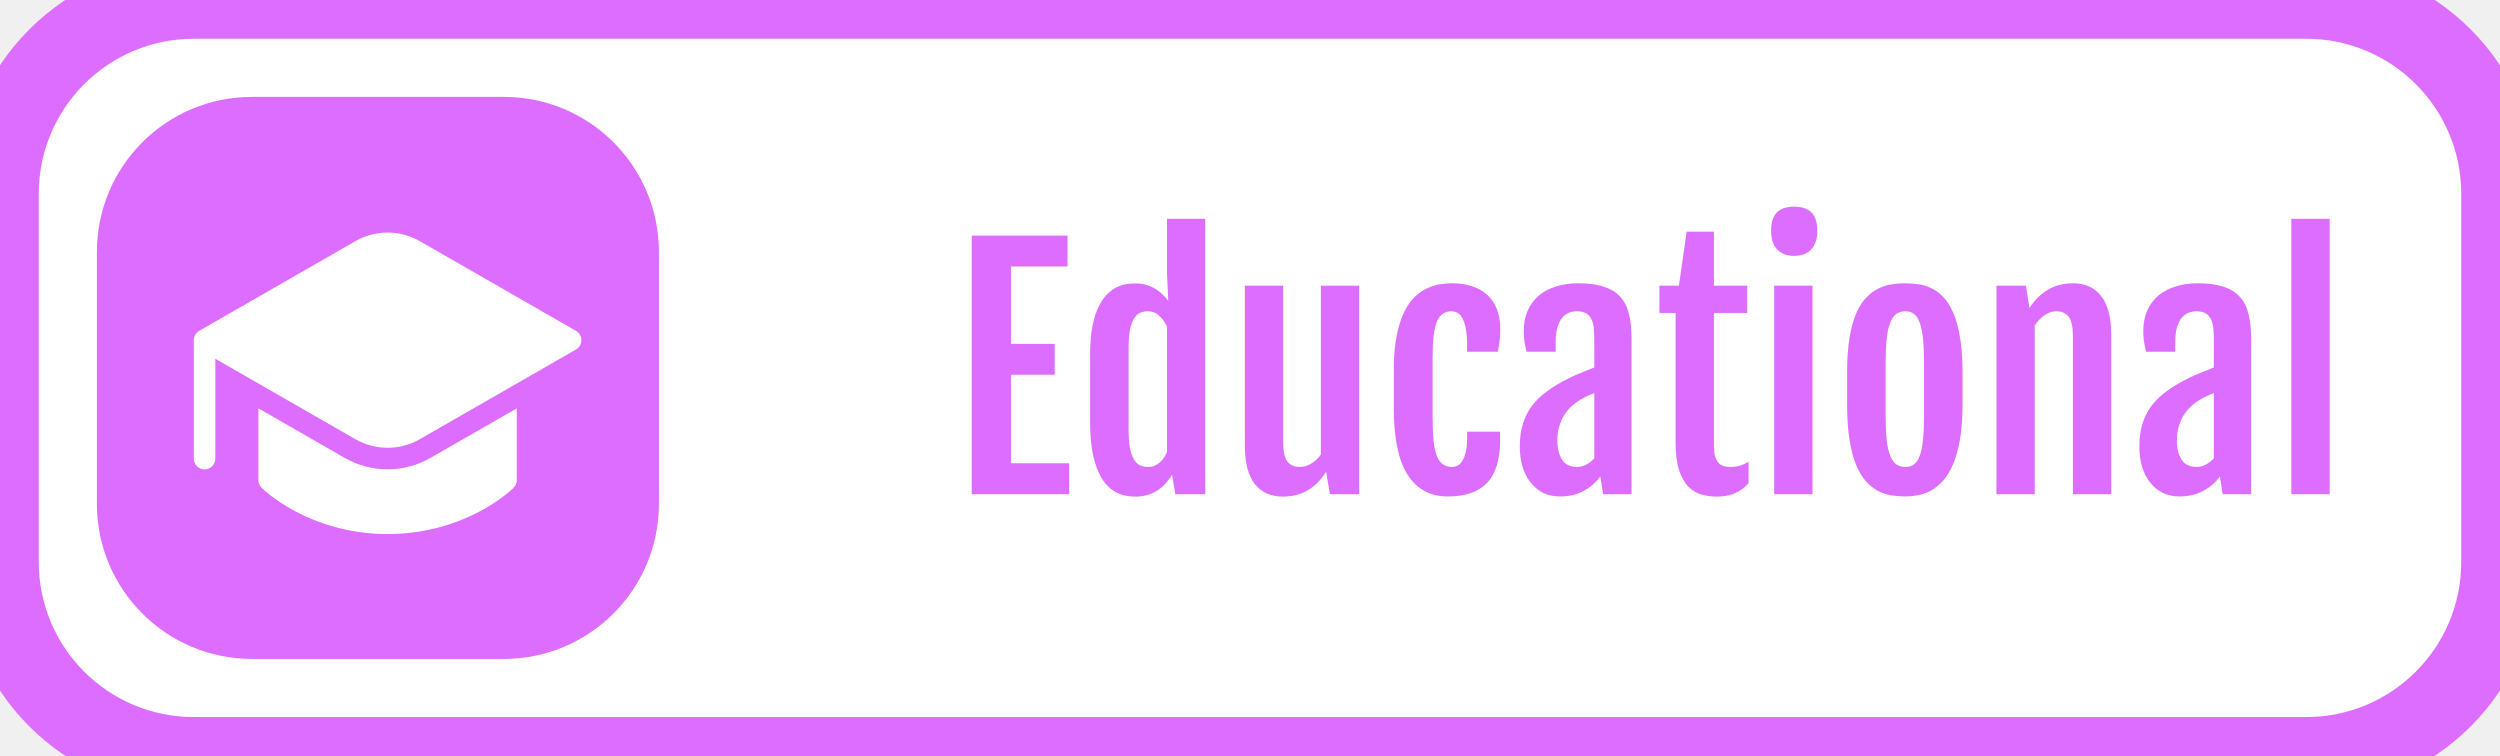
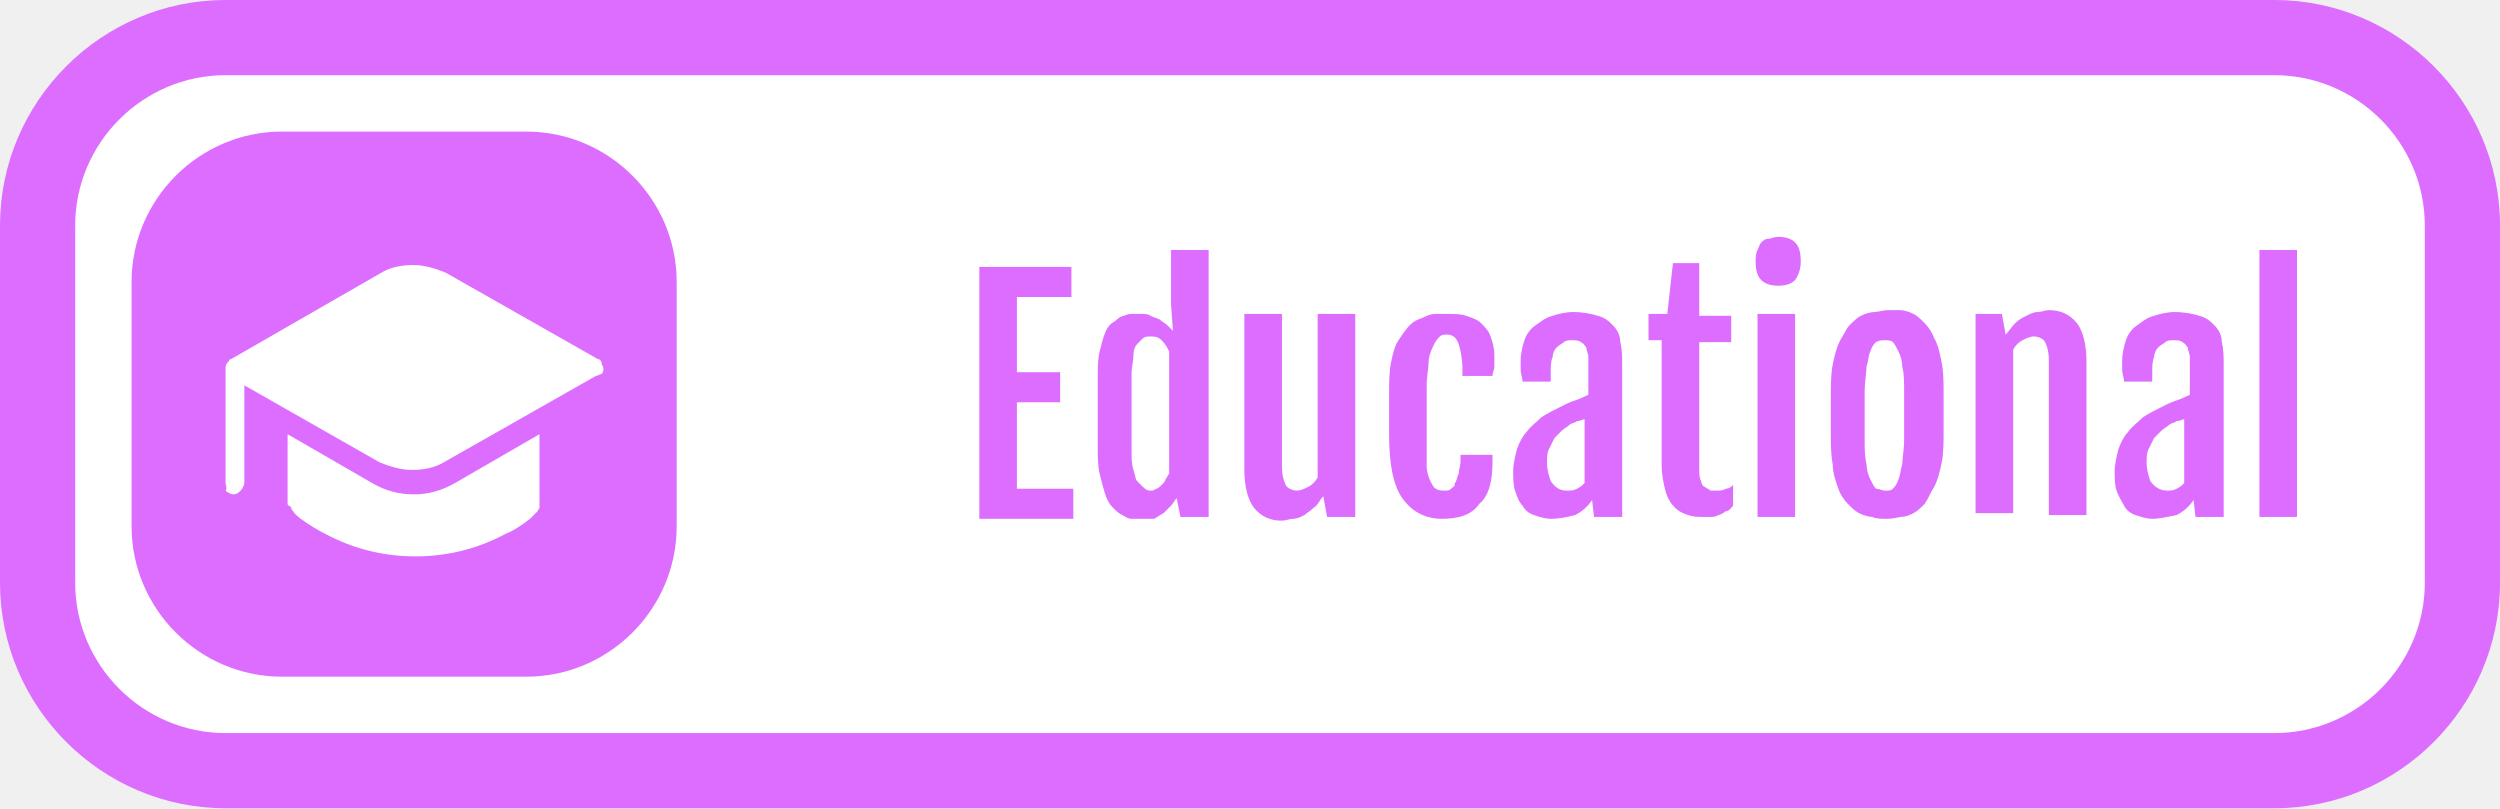
- <svg xmlns="http://www.w3.org/2000/svg" width="129" height="39" viewBox="0 0 129 39" fill="none">
-   <path d="M0 10C0 4.477 4.477 0 10 0H119C124.523 0 129 4.477 129 10V29C129 34.523 124.523 39 119 39H10C4.477 39 0 34.523 0 29V10Z" fill="white" />
-   <rect x="5" y="5" width="29" height="29" rx="8" fill="#DC6DFF" />
-   <path d="M13.333 24.776V21.07L17.787 23.627C18.46 24.014 19.223 24.217 20 24.217C20.777 24.217 21.54 24.014 22.213 23.627L26.667 21.071V24.776C26.667 24.849 26.653 24.921 26.625 24.988C26.597 25.056 26.556 25.117 26.505 25.169L26.502 25.17L26.5 25.173L26.492 25.18L26.467 25.204L26.378 25.287C26.269 25.382 26.158 25.474 26.044 25.562C25.644 25.869 25.22 26.141 24.776 26.377C23.305 27.157 21.665 27.561 20 27.555C18.335 27.561 16.695 27.157 15.225 26.377C14.78 26.141 14.357 25.869 13.958 25.562C13.811 25.449 13.67 25.33 13.533 25.204L13.508 25.18C13.453 25.128 13.41 25.065 13.38 24.995C13.35 24.926 13.334 24.851 13.333 24.776ZM29.721 18.035L21.66 22.663C21.155 22.953 20.583 23.106 20 23.106C19.418 23.106 18.845 22.953 18.34 22.663L11.111 18.513V23.665C11.111 23.812 11.053 23.953 10.948 24.057C10.844 24.162 10.703 24.22 10.556 24.22C10.408 24.22 10.267 24.162 10.163 24.057C10.059 23.953 10 23.812 10 23.665V17.553C10 17.453 10.027 17.355 10.078 17.269C10.13 17.183 10.203 17.112 10.291 17.064L18.34 12.443C18.845 12.153 19.418 12 20 12C20.583 12 21.155 12.153 21.66 12.443L29.721 17.072C29.806 17.121 29.876 17.191 29.925 17.276C29.974 17.36 30 17.456 30 17.554C30 17.652 29.974 17.747 29.925 17.832C29.876 17.917 29.806 17.987 29.721 18.035Z" fill="white" />
-   <path d="M50.141 12.156H55.086V13.75H52.164V17.742H54.422V19.336H52.164V23.906H55.164V25.5H50.141V12.156ZM58.562 25.625C58.443 25.625 58.302 25.612 58.141 25.586C57.979 25.565 57.812 25.513 57.641 25.43C57.469 25.346 57.3 25.221 57.133 25.055C56.966 24.888 56.818 24.662 56.688 24.375C56.557 24.083 56.45 23.724 56.367 23.297C56.289 22.87 56.25 22.352 56.25 21.742V18.328C56.25 17.724 56.292 17.213 56.375 16.797C56.464 16.38 56.578 16.037 56.719 15.766C56.859 15.49 57.016 15.276 57.188 15.125C57.365 14.969 57.539 14.854 57.711 14.781C57.888 14.708 58.055 14.664 58.211 14.648C58.372 14.633 58.505 14.625 58.609 14.625C58.802 14.625 58.984 14.651 59.156 14.703C59.328 14.755 59.484 14.825 59.625 14.914C59.766 14.997 59.891 15.094 60 15.203C60.109 15.307 60.2 15.414 60.273 15.523L60.281 15.516L60.219 14.156V11.289H62.188V25.5H60.648L60.477 24.5C60.388 24.641 60.286 24.779 60.172 24.914C60.057 25.049 59.922 25.172 59.766 25.281C59.609 25.385 59.432 25.469 59.234 25.531C59.036 25.594 58.812 25.625 58.562 25.625ZM59.234 24.094C59.365 24.094 59.479 24.073 59.578 24.031C59.682 23.984 59.773 23.927 59.852 23.859C59.935 23.787 60.005 23.703 60.062 23.609C60.125 23.516 60.177 23.419 60.219 23.32V16.852C60.12 16.633 59.987 16.448 59.82 16.297C59.659 16.141 59.461 16.062 59.227 16.062C59.081 16.062 58.948 16.088 58.828 16.141C58.708 16.193 58.604 16.292 58.516 16.438C58.427 16.578 58.357 16.776 58.305 17.031C58.258 17.281 58.234 17.607 58.234 18.008V22.133C58.234 22.534 58.258 22.862 58.305 23.117C58.357 23.372 58.427 23.573 58.516 23.719C58.604 23.859 58.708 23.958 58.828 24.016C58.953 24.068 59.089 24.094 59.234 24.094ZM64.234 14.742H66.211V22.828C66.211 23.302 66.284 23.633 66.43 23.82C66.576 24.003 66.789 24.094 67.07 24.094C67.268 24.094 67.461 24.039 67.648 23.93C67.836 23.82 68.005 23.664 68.156 23.461V14.742H70.133V25.5H68.625L68.43 24.352H68.422C68.266 24.596 68.099 24.802 67.922 24.969C67.75 25.13 67.568 25.26 67.375 25.359C67.188 25.453 66.995 25.521 66.797 25.562C66.599 25.604 66.401 25.625 66.203 25.625C65.573 25.625 65.086 25.406 64.742 24.969C64.404 24.531 64.234 23.87 64.234 22.984V14.742ZM74.711 25.617C73.805 25.617 73.112 25.245 72.633 24.5C72.159 23.755 71.922 22.62 71.922 21.094V19.062C71.922 18.38 71.971 17.797 72.07 17.312C72.169 16.823 72.299 16.414 72.461 16.086C72.628 15.753 72.815 15.49 73.023 15.297C73.237 15.104 73.456 14.958 73.68 14.859C73.904 14.755 74.125 14.69 74.344 14.664C74.562 14.633 74.763 14.617 74.945 14.617C75.31 14.617 75.643 14.667 75.945 14.766C76.247 14.859 76.508 15.005 76.727 15.203C76.945 15.396 77.115 15.641 77.234 15.938C77.354 16.234 77.414 16.583 77.414 16.984C77.414 17.234 77.401 17.451 77.375 17.633C77.354 17.81 77.323 17.982 77.281 18.148H75.703V17.789C75.703 17.247 75.638 16.826 75.508 16.523C75.383 16.216 75.174 16.062 74.883 16.062C74.721 16.062 74.581 16.102 74.461 16.18C74.341 16.253 74.24 16.38 74.156 16.562C74.078 16.745 74.018 16.99 73.977 17.297C73.94 17.604 73.922 17.99 73.922 18.453V21.508C73.922 21.977 73.938 22.375 73.969 22.703C74 23.031 74.055 23.299 74.133 23.508C74.211 23.711 74.315 23.859 74.445 23.953C74.576 24.047 74.737 24.094 74.93 24.094C75.029 24.094 75.125 24.07 75.219 24.023C75.312 23.971 75.393 23.888 75.461 23.773C75.534 23.659 75.591 23.508 75.633 23.32C75.68 23.128 75.703 22.891 75.703 22.609V22.273H77.406V22.688C77.406 23.708 77.18 24.453 76.727 24.922C76.279 25.385 75.607 25.617 74.711 25.617ZM80.5 25.617C80.167 25.617 79.87 25.552 79.609 25.422C79.354 25.287 79.138 25.104 78.961 24.875C78.784 24.646 78.648 24.375 78.555 24.062C78.466 23.745 78.422 23.401 78.422 23.031C78.422 22.588 78.477 22.195 78.586 21.852C78.695 21.508 78.854 21.198 79.062 20.922C79.276 20.646 79.539 20.396 79.852 20.172C80.164 19.943 80.526 19.727 80.938 19.523C81.135 19.424 81.357 19.326 81.602 19.227C81.852 19.122 82.073 19.034 82.266 18.961V17.539C82.266 17.331 82.258 17.138 82.242 16.961C82.227 16.779 82.188 16.622 82.125 16.492C82.068 16.357 81.979 16.253 81.859 16.18C81.74 16.102 81.576 16.062 81.367 16.062C81.227 16.062 81.088 16.088 80.953 16.141C80.823 16.193 80.706 16.281 80.602 16.406C80.503 16.531 80.422 16.698 80.359 16.906C80.302 17.115 80.273 17.372 80.273 17.68V18.148H78.766C78.719 17.945 78.682 17.76 78.656 17.594C78.635 17.422 78.625 17.253 78.625 17.086C78.625 16.685 78.693 16.331 78.828 16.023C78.969 15.716 79.162 15.458 79.406 15.25C79.656 15.042 79.953 14.885 80.297 14.781C80.641 14.672 81.018 14.617 81.43 14.617C81.966 14.617 82.412 14.677 82.766 14.797C83.12 14.912 83.401 15.086 83.609 15.32C83.823 15.555 83.971 15.849 84.055 16.203C84.143 16.557 84.188 16.971 84.188 17.445V25.5H82.719L82.578 24.578C82.365 24.885 82.078 25.135 81.719 25.328C81.365 25.521 80.958 25.617 80.5 25.617ZM81.375 24.094C81.542 24.094 81.703 24.052 81.859 23.969C82.021 23.88 82.156 23.773 82.266 23.648V20.281C82.162 20.323 82.044 20.372 81.914 20.43C81.784 20.487 81.643 20.562 81.492 20.656C81.352 20.745 81.213 20.852 81.078 20.977C80.943 21.102 80.82 21.25 80.711 21.422C80.607 21.594 80.521 21.789 80.453 22.008C80.391 22.221 80.359 22.461 80.359 22.727C80.359 23.138 80.44 23.469 80.602 23.719C80.763 23.969 81.021 24.094 81.375 24.094ZM86.461 16.148H85.625V14.742H86.633L87.031 11.953H88.438V14.742H90.156V16.148H88.438V22.992C88.438 23.227 88.458 23.417 88.5 23.562C88.547 23.703 88.609 23.815 88.688 23.898C88.766 23.977 88.857 24.029 88.961 24.055C89.065 24.081 89.174 24.094 89.289 24.094C89.482 24.094 89.651 24.07 89.797 24.023C89.948 23.977 90.091 23.912 90.227 23.828V24.922C90.112 25.062 89.987 25.177 89.852 25.266C89.721 25.354 89.586 25.427 89.445 25.484C89.305 25.537 89.162 25.573 89.016 25.594C88.87 25.615 88.727 25.625 88.586 25.625C88.31 25.625 88.044 25.588 87.789 25.516C87.534 25.443 87.307 25.305 87.109 25.102C86.912 24.893 86.753 24.607 86.633 24.242C86.518 23.878 86.461 23.404 86.461 22.82V16.148ZM92.57 13.203C92.206 13.203 91.917 13.094 91.703 12.875C91.495 12.656 91.391 12.336 91.391 11.914C91.391 11.68 91.417 11.484 91.469 11.328C91.526 11.167 91.604 11.039 91.703 10.945C91.807 10.846 91.932 10.776 92.078 10.734C92.224 10.688 92.391 10.664 92.578 10.664C92.969 10.664 93.266 10.763 93.469 10.961C93.672 11.159 93.773 11.477 93.773 11.914C93.773 12.32 93.669 12.638 93.461 12.867C93.258 13.091 92.961 13.203 92.57 13.203ZM91.547 14.742H93.523V25.5H91.547V14.742ZM98.305 25.617C98.076 25.617 97.841 25.599 97.602 25.562C97.367 25.526 97.138 25.451 96.914 25.336C96.695 25.221 96.487 25.057 96.289 24.844C96.096 24.63 95.927 24.349 95.781 24C95.635 23.651 95.521 23.221 95.438 22.711C95.354 22.201 95.312 21.591 95.312 20.883V19.195C95.312 18.497 95.354 17.901 95.438 17.406C95.526 16.906 95.643 16.487 95.789 16.148C95.94 15.81 96.115 15.542 96.312 15.344C96.51 15.141 96.719 14.987 96.938 14.883C97.162 14.773 97.391 14.703 97.625 14.672C97.859 14.635 98.088 14.617 98.312 14.617C98.526 14.617 98.747 14.633 98.977 14.664C99.206 14.695 99.43 14.763 99.648 14.867C99.867 14.966 100.073 15.117 100.266 15.32C100.464 15.518 100.635 15.787 100.781 16.125C100.932 16.463 101.049 16.885 101.133 17.391C101.221 17.891 101.266 18.492 101.266 19.195V20.883C101.266 21.581 101.221 22.182 101.133 22.688C101.044 23.193 100.924 23.62 100.773 23.969C100.622 24.318 100.448 24.602 100.25 24.82C100.052 25.034 99.844 25.201 99.625 25.32C99.406 25.44 99.182 25.518 98.953 25.555C98.729 25.596 98.513 25.617 98.305 25.617ZM98.32 24.094C98.497 24.094 98.646 24.049 98.766 23.961C98.891 23.867 98.99 23.716 99.062 23.508C99.141 23.299 99.195 23.026 99.227 22.688C99.263 22.344 99.281 21.919 99.281 21.414V18.766C99.281 18.26 99.263 17.836 99.227 17.492C99.195 17.148 99.141 16.872 99.062 16.664C98.99 16.451 98.891 16.297 98.766 16.203C98.646 16.109 98.497 16.062 98.32 16.062C98.133 16.062 97.974 16.109 97.844 16.203C97.719 16.297 97.615 16.451 97.531 16.664C97.448 16.872 97.388 17.148 97.352 17.492C97.315 17.836 97.297 18.26 97.297 18.766V21.414C97.297 21.919 97.315 22.344 97.352 22.688C97.388 23.026 97.448 23.299 97.531 23.508C97.615 23.716 97.719 23.867 97.844 23.961C97.974 24.049 98.133 24.094 98.32 24.094ZM103.016 14.742H104.539L104.719 15.891V15.898C104.875 15.654 105.042 15.45 105.219 15.289C105.401 15.122 105.589 14.99 105.781 14.891C105.974 14.792 106.169 14.721 106.367 14.68C106.57 14.638 106.771 14.617 106.969 14.617C107.599 14.617 108.083 14.838 108.422 15.281C108.766 15.719 108.938 16.378 108.938 17.258V25.5H106.961V17.328C106.961 16.854 106.888 16.526 106.742 16.344C106.596 16.156 106.383 16.062 106.102 16.062C105.904 16.062 105.706 16.128 105.508 16.258C105.315 16.388 105.143 16.568 104.992 16.797V25.5H103.016V14.742ZM112.469 25.617C112.135 25.617 111.839 25.552 111.578 25.422C111.323 25.287 111.107 25.104 110.93 24.875C110.753 24.646 110.617 24.375 110.523 24.062C110.435 23.745 110.391 23.401 110.391 23.031C110.391 22.588 110.445 22.195 110.555 21.852C110.664 21.508 110.823 21.198 111.031 20.922C111.245 20.646 111.508 20.396 111.82 20.172C112.133 19.943 112.495 19.727 112.906 19.523C113.104 19.424 113.326 19.326 113.57 19.227C113.82 19.122 114.042 19.034 114.234 18.961V17.539C114.234 17.331 114.227 17.138 114.211 16.961C114.195 16.779 114.156 16.622 114.094 16.492C114.036 16.357 113.948 16.253 113.828 16.18C113.708 16.102 113.544 16.062 113.336 16.062C113.195 16.062 113.057 16.088 112.922 16.141C112.792 16.193 112.674 16.281 112.57 16.406C112.471 16.531 112.391 16.698 112.328 16.906C112.271 17.115 112.242 17.372 112.242 17.68V18.148H110.734C110.688 17.945 110.651 17.76 110.625 17.594C110.604 17.422 110.594 17.253 110.594 17.086C110.594 16.685 110.661 16.331 110.797 16.023C110.938 15.716 111.13 15.458 111.375 15.25C111.625 15.042 111.922 14.885 112.266 14.781C112.609 14.672 112.987 14.617 113.398 14.617C113.935 14.617 114.38 14.677 114.734 14.797C115.089 14.912 115.37 15.086 115.578 15.32C115.792 15.555 115.94 15.849 116.023 16.203C116.112 16.557 116.156 16.971 116.156 17.445V25.5H114.688L114.547 24.578C114.333 24.885 114.047 25.135 113.688 25.328C113.333 25.521 112.927 25.617 112.469 25.617ZM113.344 24.094C113.51 24.094 113.672 24.052 113.828 23.969C113.99 23.88 114.125 23.773 114.234 23.648V20.281C114.13 20.323 114.013 20.372 113.883 20.43C113.753 20.487 113.612 20.562 113.461 20.656C113.32 20.745 113.182 20.852 113.047 20.977C112.911 21.102 112.789 21.25 112.68 21.422C112.576 21.594 112.49 21.789 112.422 22.008C112.359 22.221 112.328 22.461 112.328 22.727C112.328 23.138 112.409 23.469 112.57 23.719C112.732 23.969 112.99 24.094 113.344 24.094ZM118.234 11.289H120.211V25.5H118.234V11.289Z" fill="#DC6DFF" />
-   <path d="M10 2H119V-2H10V2ZM127 10V29H131V10H127ZM119 37H10V41H119V37ZM2 29V10H-2V29H2ZM10 37C5.582 37 2 33.418 2 29H-2C-2 35.627 3.373 41 10 41V37ZM127 29C127 33.418 123.418 37 119 37V41C125.627 41 131 35.627 131 29H127ZM119 2C123.418 2 127 5.582 127 10H131C131 3.373 125.627 -2 119 -2V2ZM10 -2C3.373 -2 -2 3.373 -2 10H2C2 5.582 5.582 2 10 2V-2Z" fill="#DC6DFF" />
+ <svg xmlns="http://www.w3.org/2000/svg" version="1.1" id="Слой_1" x="0px" y="0px" viewBox="0 0 133 43" style="enable-background:new 0 0 133 43;" xml:space="preserve">
+   <style type="text/css">
+ 	.st0{fill:#FFFFFF;}
+ 	.st1{fill:#DC6DFF;}
+ </style>
+   <path class="st0" d="M2,12C2,6.5,6.5,2,12,2h109c5.5,0,10,4.5,10,10v19c0,5.5-4.5,10-10,10H12C6.5,41,2,36.5,2,31V12z" />
+   <path class="st1" d="M15,7h13c4.4,0,8,3.6,8,8v13c0,4.4-3.6,8-8,8H15c-4.4,0-8-3.6-8-8V15C7,10.6,10.6,7,15,7z" />
+   <path class="st0" d="M15.3,26.8v-3.7l4.5,2.6c0.7,0.4,1.4,0.6,2.2,0.6c0.8,0,1.5-0.2,2.2-0.6l4.5-2.6v3.7c0,0.1,0,0.1,0,0.2  c0,0.1-0.1,0.1-0.1,0.2l0,0l0,0l0,0l0,0l-0.1,0.1c-0.1,0.1-0.2,0.2-0.3,0.3c-0.4,0.3-0.8,0.6-1.3,0.8c-1.5,0.8-3.1,1.2-4.8,1.2  c-1.7,0-3.3-0.4-4.8-1.2c-0.4-0.2-0.9-0.5-1.3-0.8c-0.1-0.1-0.3-0.2-0.4-0.4l0,0c-0.1-0.1-0.1-0.1-0.1-0.2  C15.4,26.9,15.3,26.9,15.3,26.8z M31.7,20l-8.1,4.6c-0.5,0.3-1.1,0.4-1.7,0.4c-0.6,0-1.2-0.2-1.7-0.4l-7.2-4.1v5.2  c0,0.1-0.1,0.3-0.2,0.4c-0.1,0.1-0.2,0.2-0.4,0.2c-0.1,0-0.3-0.1-0.4-0.2C12.1,26,12,25.8,12,25.7v-6.1c0-0.1,0-0.2,0.1-0.3  c0.1-0.1,0.1-0.2,0.2-0.2l8-4.6c0.5-0.3,1.1-0.4,1.7-0.4c0.6,0,1.2,0.2,1.7,0.4l8.1,4.6c0.1,0,0.2,0.1,0.2,0.2  c0,0.1,0.1,0.2,0.1,0.3s0,0.2-0.1,0.3C31.9,19.9,31.8,20,31.7,20z" />
+   <path class="st1" d="M52.1,14.2h4.9v1.6h-2.9v4h2.3v1.6h-2.3v4.6h3v1.6h-5V14.2z M60.6,27.6c-0.1,0-0.3,0-0.4,0  c-0.2,0-0.3-0.1-0.5-0.2c-0.2-0.1-0.3-0.2-0.5-0.4c-0.2-0.2-0.3-0.4-0.4-0.7c-0.1-0.3-0.2-0.7-0.3-1.1c-0.1-0.4-0.1-0.9-0.1-1.6  v-3.4c0-0.6,0-1.1,0.1-1.5c0.1-0.4,0.2-0.8,0.3-1c0.1-0.3,0.3-0.5,0.5-0.6c0.2-0.2,0.4-0.3,0.5-0.3c0.2-0.1,0.3-0.1,0.5-0.1  c0.2,0,0.3,0,0.4,0c0.2,0,0.4,0,0.5,0.1c0.2,0.1,0.3,0.1,0.5,0.2c0.1,0.1,0.3,0.2,0.4,0.3c0.1,0.1,0.2,0.2,0.3,0.3l0,0l-0.1-1.4  v-2.9h2v14.2h-1.5l-0.2-1c-0.1,0.1-0.2,0.3-0.3,0.4c-0.1,0.1-0.3,0.3-0.4,0.4c-0.2,0.1-0.3,0.2-0.5,0.3C61,27.6,60.8,27.6,60.6,27.6  z M61.2,26.1c0.1,0,0.2,0,0.3-0.1c0.1,0,0.2-0.1,0.3-0.2c0.1-0.1,0.2-0.2,0.2-0.3c0.1-0.1,0.1-0.2,0.2-0.3v-6.5  c-0.1-0.2-0.2-0.4-0.4-0.6c-0.2-0.2-0.4-0.2-0.6-0.2c-0.1,0-0.3,0-0.4,0.1c-0.1,0.1-0.2,0.2-0.3,0.3c-0.1,0.1-0.2,0.3-0.2,0.6  c0,0.3-0.1,0.6-0.1,1v4.1c0,0.4,0,0.7,0.1,1c0.1,0.3,0.1,0.5,0.2,0.6c0.1,0.1,0.2,0.2,0.3,0.3C61,26.1,61.1,26.1,61.2,26.1z   M66.2,16.7h2v8.1c0,0.5,0.1,0.8,0.2,1c0.1,0.2,0.4,0.3,0.6,0.3c0.2,0,0.4-0.1,0.6-0.2c0.2-0.1,0.4-0.3,0.5-0.5v-8.7h2v10.8h-1.5  l-0.2-1.1h0c-0.2,0.2-0.3,0.5-0.5,0.6c-0.2,0.2-0.4,0.3-0.5,0.4c-0.2,0.1-0.4,0.2-0.6,0.2s-0.4,0.1-0.6,0.1c-0.6,0-1.1-0.2-1.5-0.7  c-0.3-0.4-0.5-1.1-0.5-2V16.7z M76.7,27.6c-0.9,0-1.6-0.4-2.1-1.1c-0.5-0.7-0.7-1.9-0.7-3.4v-2c0-0.7,0-1.3,0.1-1.8  c0.1-0.5,0.2-0.9,0.4-1.2c0.2-0.3,0.4-0.6,0.6-0.8c0.2-0.2,0.4-0.3,0.7-0.4c0.2-0.1,0.4-0.2,0.7-0.2c0.2,0,0.4,0,0.6,0  c0.4,0,0.7,0,1,0.1c0.3,0.1,0.6,0.2,0.8,0.4c0.2,0.2,0.4,0.4,0.5,0.7c0.1,0.3,0.2,0.6,0.2,1c0,0.3,0,0.5,0,0.6  c0,0.2-0.1,0.3-0.1,0.5h-1.6v-0.4c0-0.5-0.1-1-0.2-1.3c-0.1-0.3-0.3-0.5-0.6-0.5c-0.2,0-0.3,0-0.4,0.1c-0.1,0.1-0.2,0.2-0.3,0.4  C76.1,18.7,76,19,76,19.3c0,0.3-0.1,0.7-0.1,1.2v3.1c0,0.5,0,0.9,0,1.2c0,0.3,0.1,0.6,0.2,0.8c0.1,0.2,0.2,0.4,0.3,0.4  c0.1,0.1,0.3,0.1,0.5,0.1c0.1,0,0.2,0,0.3-0.1c0.1-0.1,0.2-0.1,0.2-0.3c0.1-0.1,0.1-0.3,0.2-0.5c0-0.2,0.1-0.4,0.1-0.7v-0.3h1.7v0.4  c0,1-0.2,1.8-0.7,2.2C78.3,27.4,77.6,27.6,76.7,27.6z M82.5,27.6c-0.3,0-0.6-0.1-0.9-0.2c-0.3-0.1-0.5-0.3-0.6-0.5  c-0.2-0.2-0.3-0.5-0.4-0.8c-0.1-0.3-0.1-0.7-0.1-1c0-0.4,0.1-0.8,0.2-1.2c0.1-0.3,0.3-0.7,0.5-0.9c0.2-0.3,0.5-0.5,0.8-0.8  c0.3-0.2,0.7-0.4,1.1-0.6c0.2-0.1,0.4-0.2,0.7-0.3c0.3-0.1,0.5-0.2,0.7-0.3v-1.4c0-0.2,0-0.4,0-0.6c0-0.2-0.1-0.3-0.1-0.5  c-0.1-0.1-0.1-0.2-0.3-0.3c-0.1-0.1-0.3-0.1-0.5-0.1c-0.1,0-0.3,0-0.4,0.1c-0.1,0.1-0.2,0.1-0.4,0.3c-0.1,0.1-0.2,0.3-0.2,0.5  c-0.1,0.2-0.1,0.5-0.1,0.8v0.5h-1.5c0-0.2-0.1-0.4-0.1-0.6c0-0.2,0-0.3,0-0.5c0-0.4,0.1-0.8,0.2-1.1c0.1-0.3,0.3-0.6,0.6-0.8  c0.3-0.2,0.5-0.4,0.9-0.5c0.3-0.1,0.7-0.2,1.1-0.2c0.5,0,1,0.1,1.3,0.2c0.4,0.1,0.6,0.3,0.8,0.5c0.2,0.2,0.4,0.5,0.4,0.9  c0.1,0.4,0.1,0.8,0.1,1.2v8.1h-1.5l-0.1-0.9c-0.2,0.3-0.5,0.6-0.9,0.8C83.4,27.5,83,27.6,82.5,27.6z M83.4,26.1c0.2,0,0.3,0,0.5-0.1  c0.2-0.1,0.3-0.2,0.4-0.3v-3.4c-0.1,0-0.2,0.1-0.4,0.1c-0.1,0.1-0.3,0.1-0.4,0.2c-0.1,0.1-0.3,0.2-0.4,0.3s-0.3,0.3-0.4,0.4  c-0.1,0.2-0.2,0.4-0.3,0.6c-0.1,0.2-0.1,0.5-0.1,0.7c0,0.4,0.1,0.7,0.2,1C82.8,26,83,26.1,83.4,26.1z M88.5,18.1h-0.8v-1.4h1L89,14  h1.4v2.8h1.7v1.4h-1.7V25c0,0.2,0,0.4,0.1,0.6c0,0.1,0.1,0.3,0.2,0.3c0.1,0.1,0.2,0.1,0.3,0.2c0.1,0,0.2,0,0.3,0  c0.2,0,0.4,0,0.5-0.1c0.2,0,0.3-0.1,0.4-0.2v1.1c-0.1,0.1-0.2,0.3-0.4,0.3c-0.1,0.1-0.3,0.2-0.4,0.2c-0.1,0.1-0.3,0.1-0.4,0.1  c-0.1,0-0.3,0-0.4,0c-0.3,0-0.5,0-0.8-0.1c-0.3-0.1-0.5-0.2-0.7-0.4c-0.2-0.2-0.4-0.5-0.5-0.9c-0.1-0.4-0.2-0.8-0.2-1.4V18.1z   M94.6,15.2c-0.4,0-0.7-0.1-0.9-0.3c-0.2-0.2-0.3-0.5-0.3-1c0-0.2,0-0.4,0.1-0.6c0.1-0.2,0.1-0.3,0.2-0.4c0.1-0.1,0.2-0.2,0.4-0.2  c0.1,0,0.3-0.1,0.5-0.1c0.4,0,0.7,0.1,0.9,0.3c0.2,0.2,0.3,0.5,0.3,1c0,0.4-0.1,0.7-0.3,1C95.3,15.1,95,15.2,94.6,15.2z M93.5,16.7  h2v10.8h-2V16.7z M100.3,27.6c-0.2,0-0.5,0-0.7-0.1c-0.2,0-0.5-0.1-0.7-0.2c-0.2-0.1-0.4-0.3-0.6-0.5c-0.2-0.2-0.4-0.5-0.5-0.8  c-0.1-0.3-0.3-0.8-0.3-1.3c-0.1-0.5-0.1-1.1-0.1-1.8v-1.7c0-0.7,0-1.3,0.1-1.8c0.1-0.5,0.2-0.9,0.4-1.3c0.2-0.3,0.3-0.6,0.5-0.8  c0.2-0.2,0.4-0.4,0.6-0.5c0.2-0.1,0.5-0.2,0.7-0.2c0.2,0,0.5-0.1,0.7-0.1c0.2,0,0.4,0,0.7,0c0.2,0,0.5,0.1,0.7,0.2  c0.2,0.1,0.4,0.3,0.6,0.5c0.2,0.2,0.4,0.5,0.5,0.8c0.2,0.3,0.3,0.8,0.4,1.3c0.1,0.5,0.1,1.1,0.1,1.8v1.7c0,0.7,0,1.3-0.1,1.8  c-0.1,0.5-0.2,0.9-0.4,1.3c-0.2,0.3-0.3,0.6-0.5,0.9c-0.2,0.2-0.4,0.4-0.6,0.5c-0.2,0.1-0.4,0.2-0.7,0.2  C100.7,27.6,100.5,27.6,100.3,27.6z M100.3,26.1c0.2,0,0.3,0,0.4-0.1c0.1-0.1,0.2-0.2,0.3-0.5c0.1-0.2,0.1-0.5,0.2-0.8  c0-0.3,0.1-0.8,0.1-1.3v-2.6c0-0.5,0-0.9-0.1-1.3c0-0.3-0.1-0.6-0.2-0.8c-0.1-0.2-0.2-0.4-0.3-0.5c-0.1-0.1-0.3-0.1-0.4-0.1  c-0.2,0-0.3,0-0.5,0.1c-0.1,0.1-0.2,0.2-0.3,0.5c-0.1,0.2-0.1,0.5-0.2,0.8c0,0.3-0.1,0.8-0.1,1.3v2.6c0,0.5,0,0.9,0.1,1.3  c0,0.3,0.1,0.6,0.2,0.8c0.1,0.2,0.2,0.4,0.3,0.5C100,26,100.1,26.1,100.3,26.1z M105,16.7h1.5l0.2,1.1v0c0.2-0.2,0.3-0.4,0.5-0.6  c0.2-0.2,0.4-0.3,0.6-0.4c0.2-0.1,0.4-0.2,0.6-0.2c0.2,0,0.4-0.1,0.6-0.1c0.6,0,1.1,0.2,1.5,0.7c0.3,0.4,0.5,1.1,0.5,2v8.2h-2v-8.2  c0-0.5-0.1-0.8-0.2-1c-0.1-0.2-0.4-0.3-0.6-0.3c-0.2,0-0.4,0.1-0.6,0.2c-0.2,0.1-0.4,0.3-0.5,0.5v8.7h-2V16.7z M114.5,27.6  c-0.3,0-0.6-0.1-0.9-0.2c-0.3-0.1-0.5-0.3-0.6-0.5s-0.3-0.5-0.4-0.8c-0.1-0.3-0.1-0.7-0.1-1c0-0.4,0.1-0.8,0.2-1.2  c0.1-0.3,0.3-0.7,0.5-0.9c0.2-0.3,0.5-0.5,0.8-0.8c0.3-0.2,0.7-0.4,1.1-0.6c0.2-0.1,0.4-0.2,0.7-0.3c0.3-0.1,0.5-0.2,0.7-0.3v-1.4  c0-0.2,0-0.4,0-0.6c0-0.2-0.1-0.3-0.1-0.5c-0.1-0.1-0.1-0.2-0.3-0.3c-0.1-0.1-0.3-0.1-0.5-0.1c-0.1,0-0.3,0-0.4,0.1  c-0.1,0.1-0.2,0.1-0.4,0.3c-0.1,0.1-0.2,0.3-0.2,0.5c-0.1,0.2-0.1,0.5-0.1,0.8v0.5h-1.5c0-0.2-0.1-0.4-0.1-0.6c0-0.2,0-0.3,0-0.5  c0-0.4,0.1-0.8,0.2-1.1c0.1-0.3,0.3-0.6,0.6-0.8c0.3-0.2,0.5-0.4,0.9-0.5c0.3-0.1,0.7-0.2,1.1-0.2c0.5,0,1,0.1,1.3,0.2  c0.4,0.1,0.6,0.3,0.8,0.5c0.2,0.2,0.4,0.5,0.4,0.9c0.1,0.4,0.1,0.8,0.1,1.2v8.1h-1.5l-0.1-0.9c-0.2,0.3-0.5,0.6-0.9,0.8  C115.3,27.5,114.9,27.6,114.5,27.6z M115.3,26.1c0.2,0,0.3,0,0.5-0.1c0.2-0.1,0.3-0.2,0.4-0.3v-3.4c-0.1,0-0.2,0.1-0.4,0.1  c-0.1,0.1-0.3,0.1-0.4,0.2c-0.1,0.1-0.3,0.2-0.4,0.3c-0.1,0.1-0.3,0.3-0.4,0.4c-0.1,0.2-0.2,0.4-0.3,0.6c-0.1,0.2-0.1,0.5-0.1,0.7  c0,0.4,0.1,0.7,0.2,1C114.7,26,115,26.1,115.3,26.1z M120.2,13.3h2v14.2h-2V13.3z" />
+   <path class="st1" d="M12,4h109V0H12V4z M129,12v19h4V12H129z M121,39H12v4h109V39z M4,31V12H0v19H4z M12,39c-4.4,0-8-3.6-8-8H0  c0,6.6,5.4,12,12,12V39z M129,31c0,4.4-3.6,8-8,8v4c6.6,0,12-5.4,12-12H129z M121,4c4.4,0,8,3.6,8,8h4c0-6.6-5.4-12-12-12V4z M12,0  C5.4,0,0,5.4,0,12h4c0-4.4,3.6-8,8-8V0z" />
</svg>
